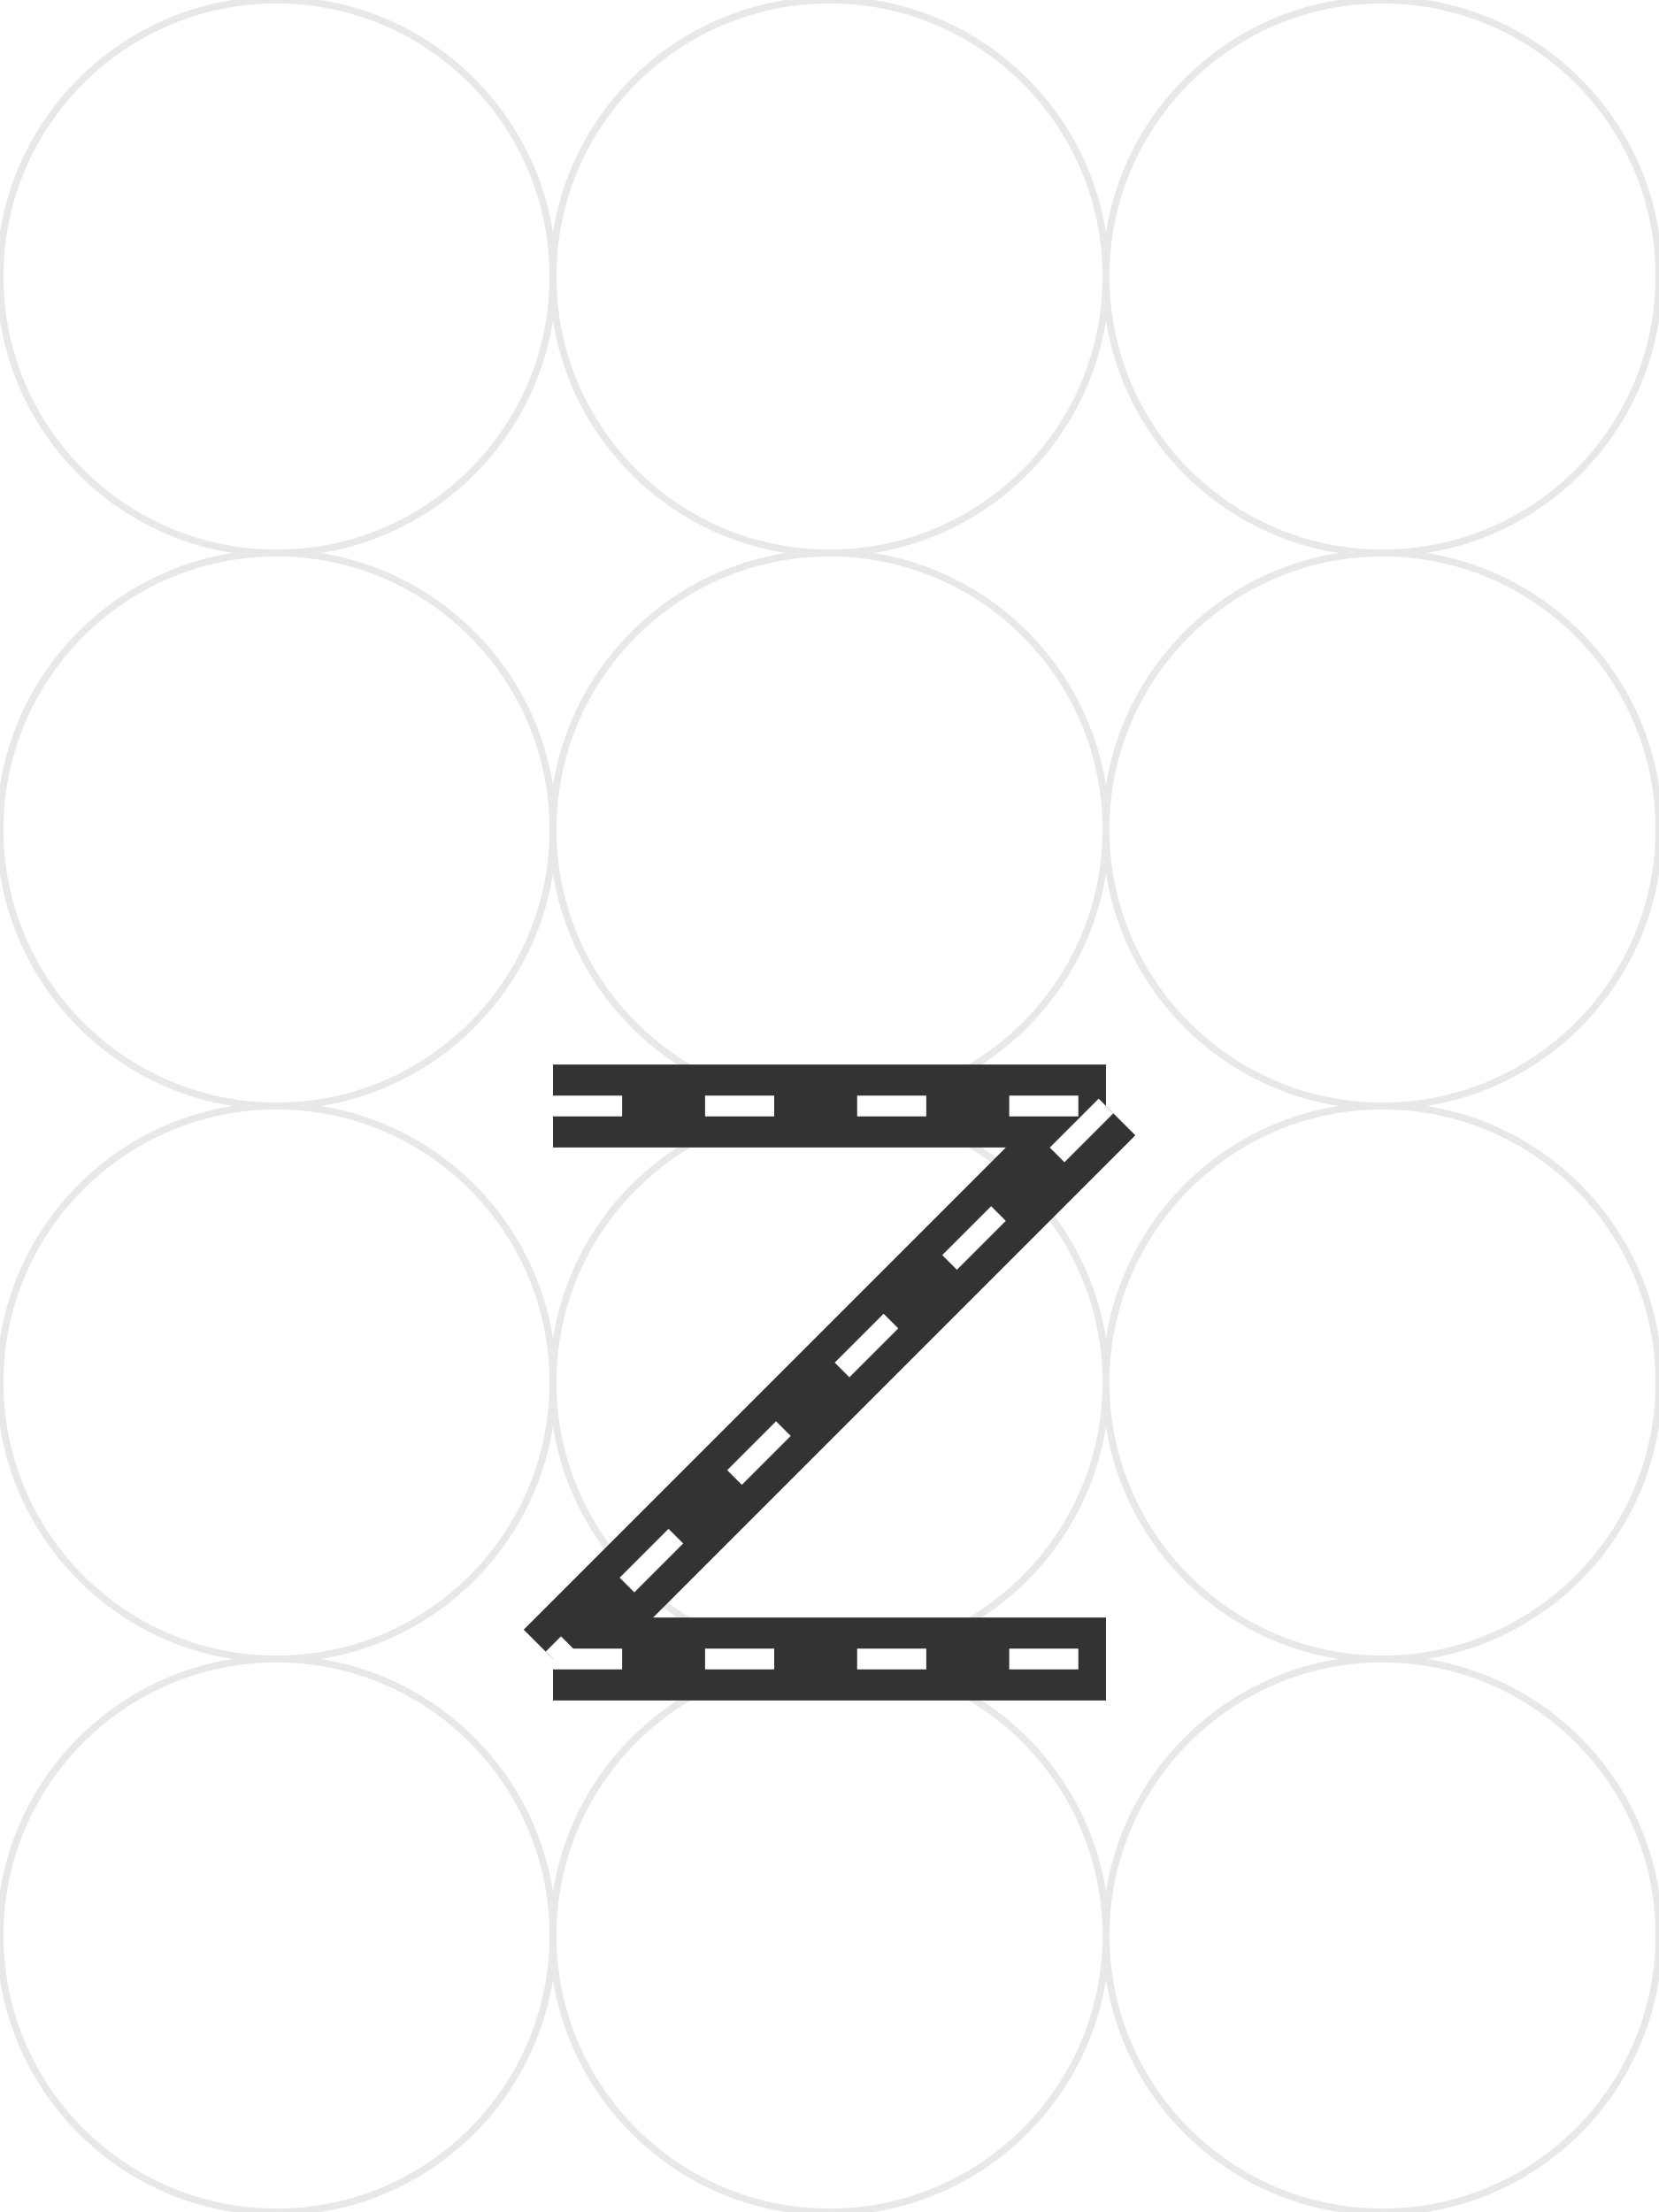
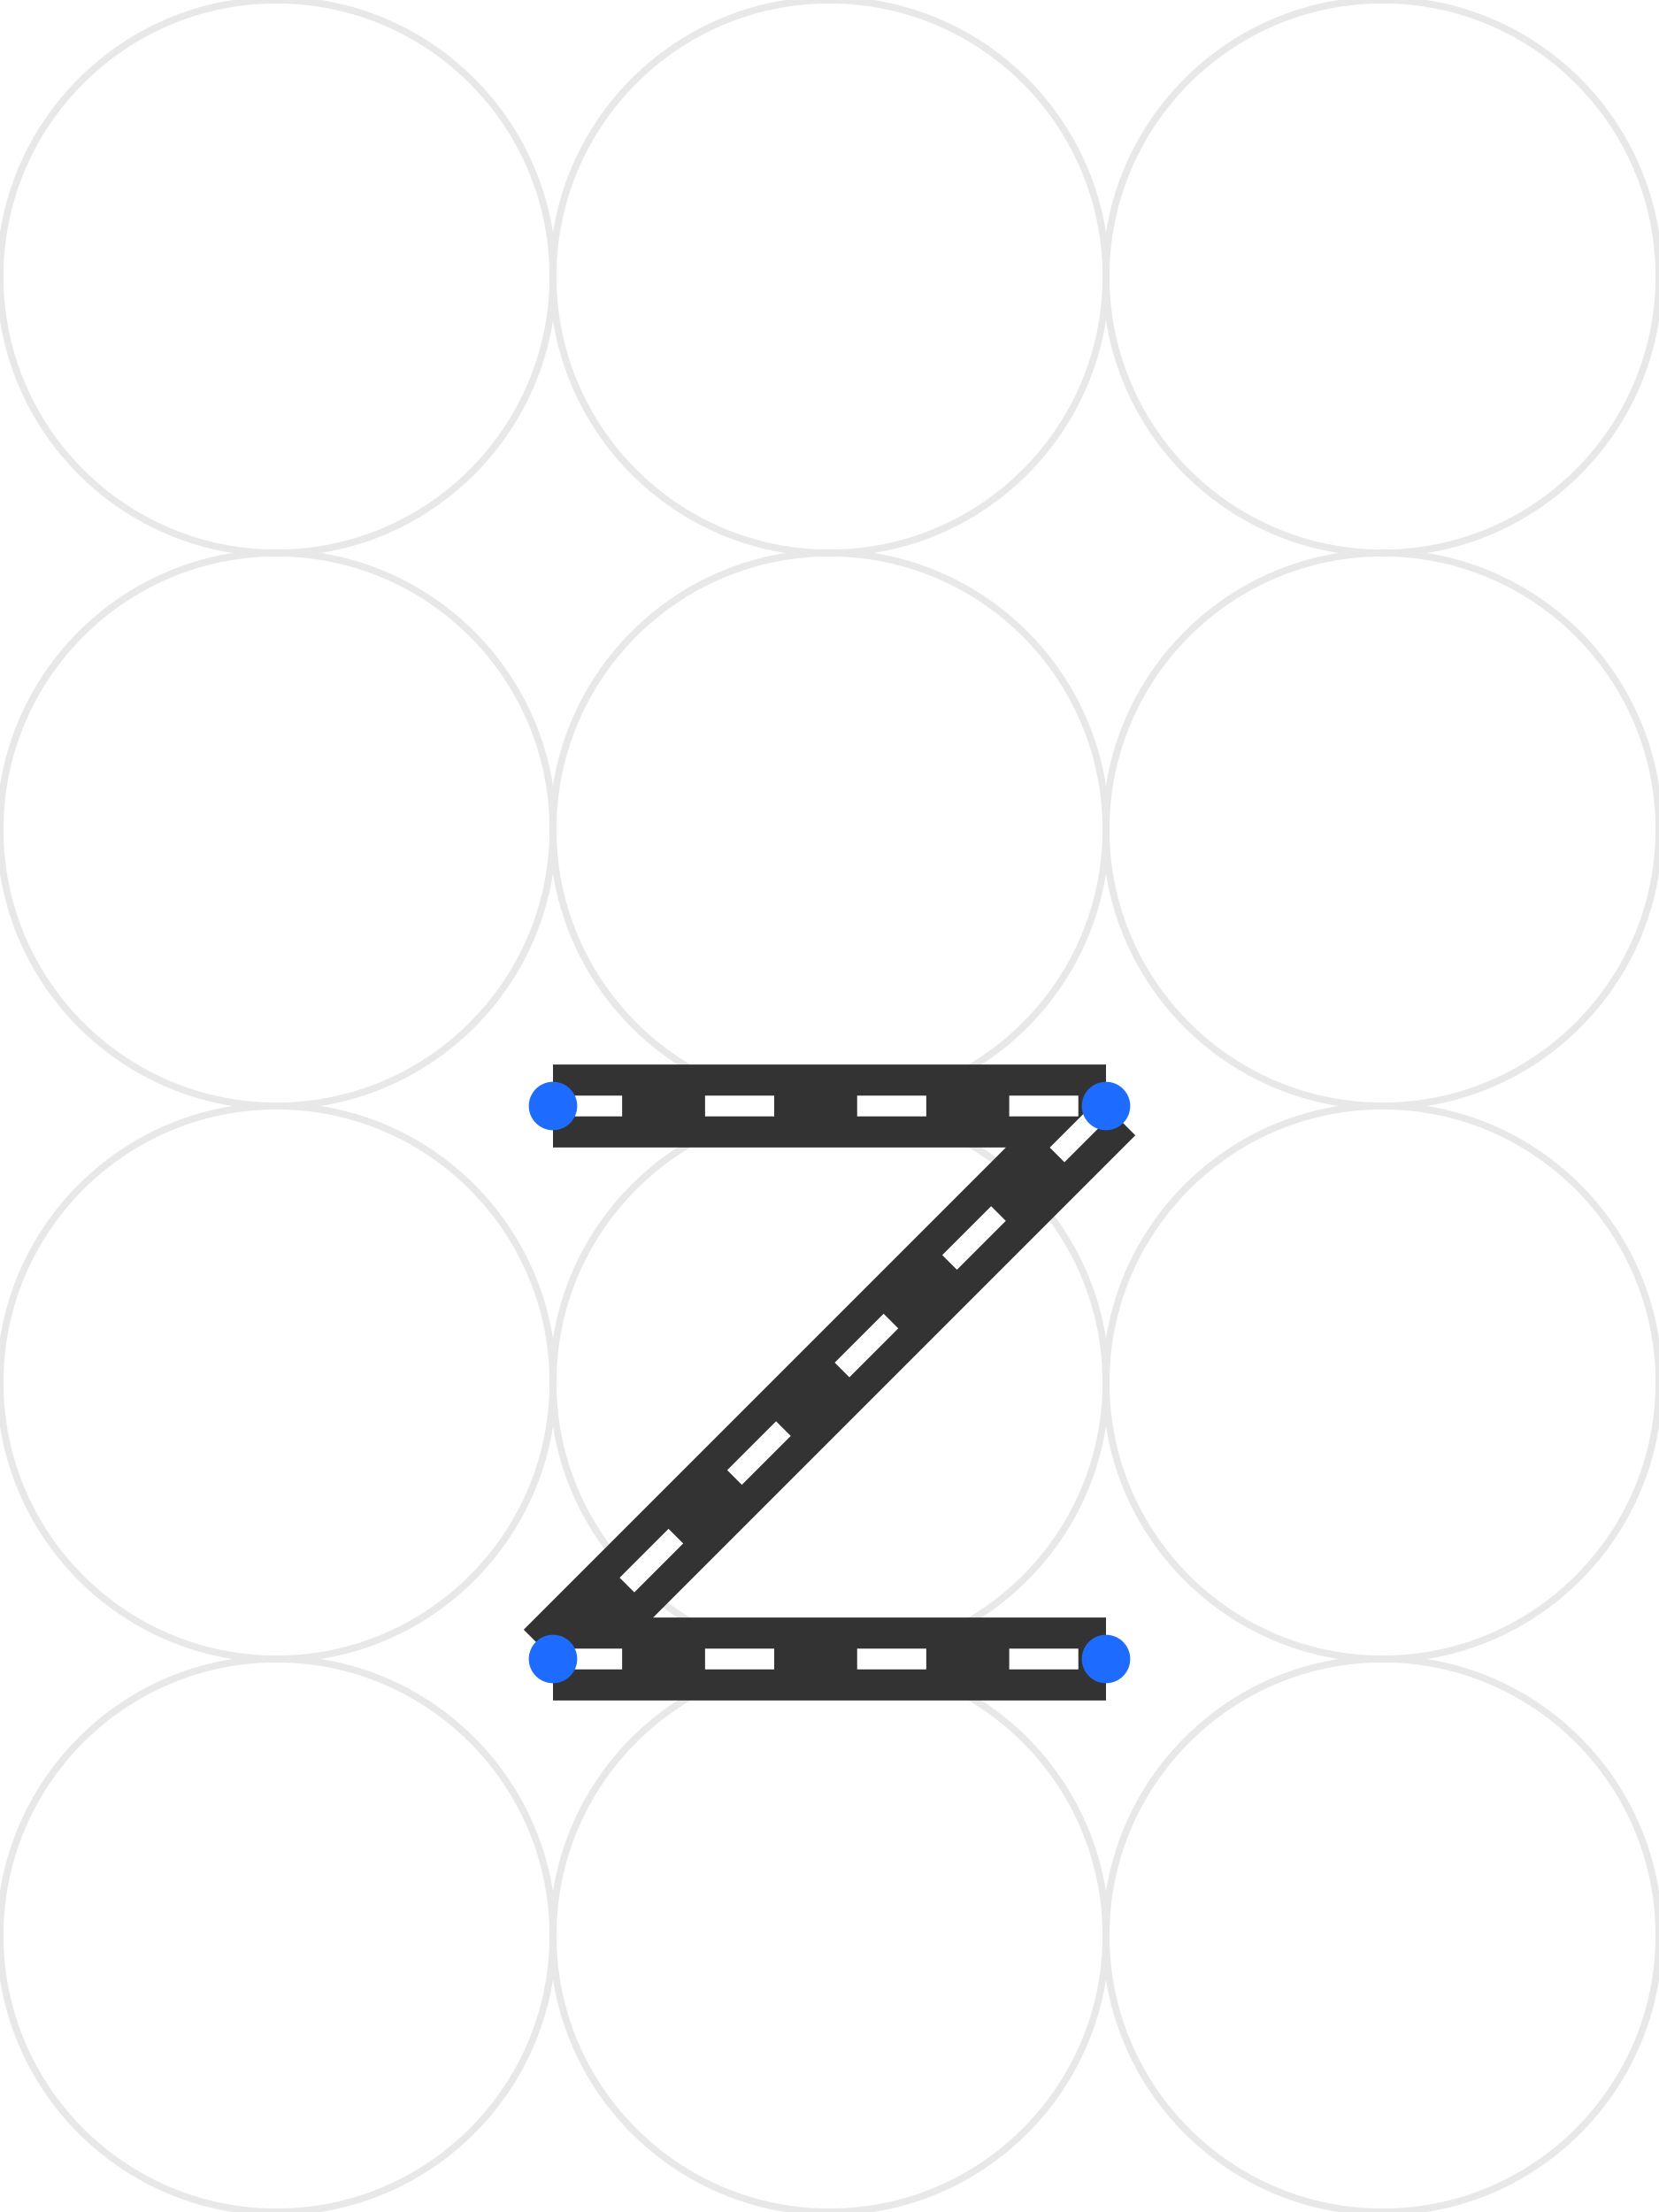
<svg xmlns="http://www.w3.org/2000/svg" viewBox="0 0 240 320" width="240" height="320">
  <rect x="0" y="0" width="100%" height="100%" fill="#fff" />
  <g fill="none" stroke="#bdbdbd" stroke-width="1" opacity="0.35" stroke-linecap="butt">
    <circle cx="40" cy="40" r="40" />
    <circle cx="120" cy="40" r="40" />
    <circle cx="200" cy="40" r="40" />
    <circle cx="40" cy="120" r="40" />
    <circle cx="120" cy="120" r="40" />
    <circle cx="200" cy="120" r="40" />
    <circle cx="40" cy="200" r="40" />
    <circle cx="120" cy="200" r="40" />
    <circle cx="200" cy="200" r="40" />
    <circle cx="40" cy="280" r="40" />
    <circle cx="120" cy="280" r="40" />
    <circle cx="200" cy="280" r="40" />
  </g>
  <g fill="none" stroke-linejoin="round" stroke-linecap="butt">
    <g stroke="#333" stroke-width="12" stroke-linecap="butt" stroke-linejoin="round">
      <path d="M 80 160 L 160 160" />
      <path d="M 160 160 L 80 240" />
      <path d="M 80 240 L 160 240" />
    </g>
    <g stroke="#fff" stroke-width="3" stroke-dasharray="10 12" stroke-linecap="butt" stroke-linejoin="round">
      <path d="M 80 160 L 160 160" />
      <path d="M 160 160 L 80 240" />
      <path d="M 80 240 L 160 240" />
    </g>
  </g>
+   <g fill="#1e6bff" stroke="none" stroke-linecap="butt">
+     <circle cx="80" cy="160" r="3.5" />
+     <circle cx="160" cy="160" r="3.5" />
+     <circle cx="80" cy="240" r="3.5" />
+     <circle cx="160" cy="240" r="3.5" />
+   </g>
</svg>
